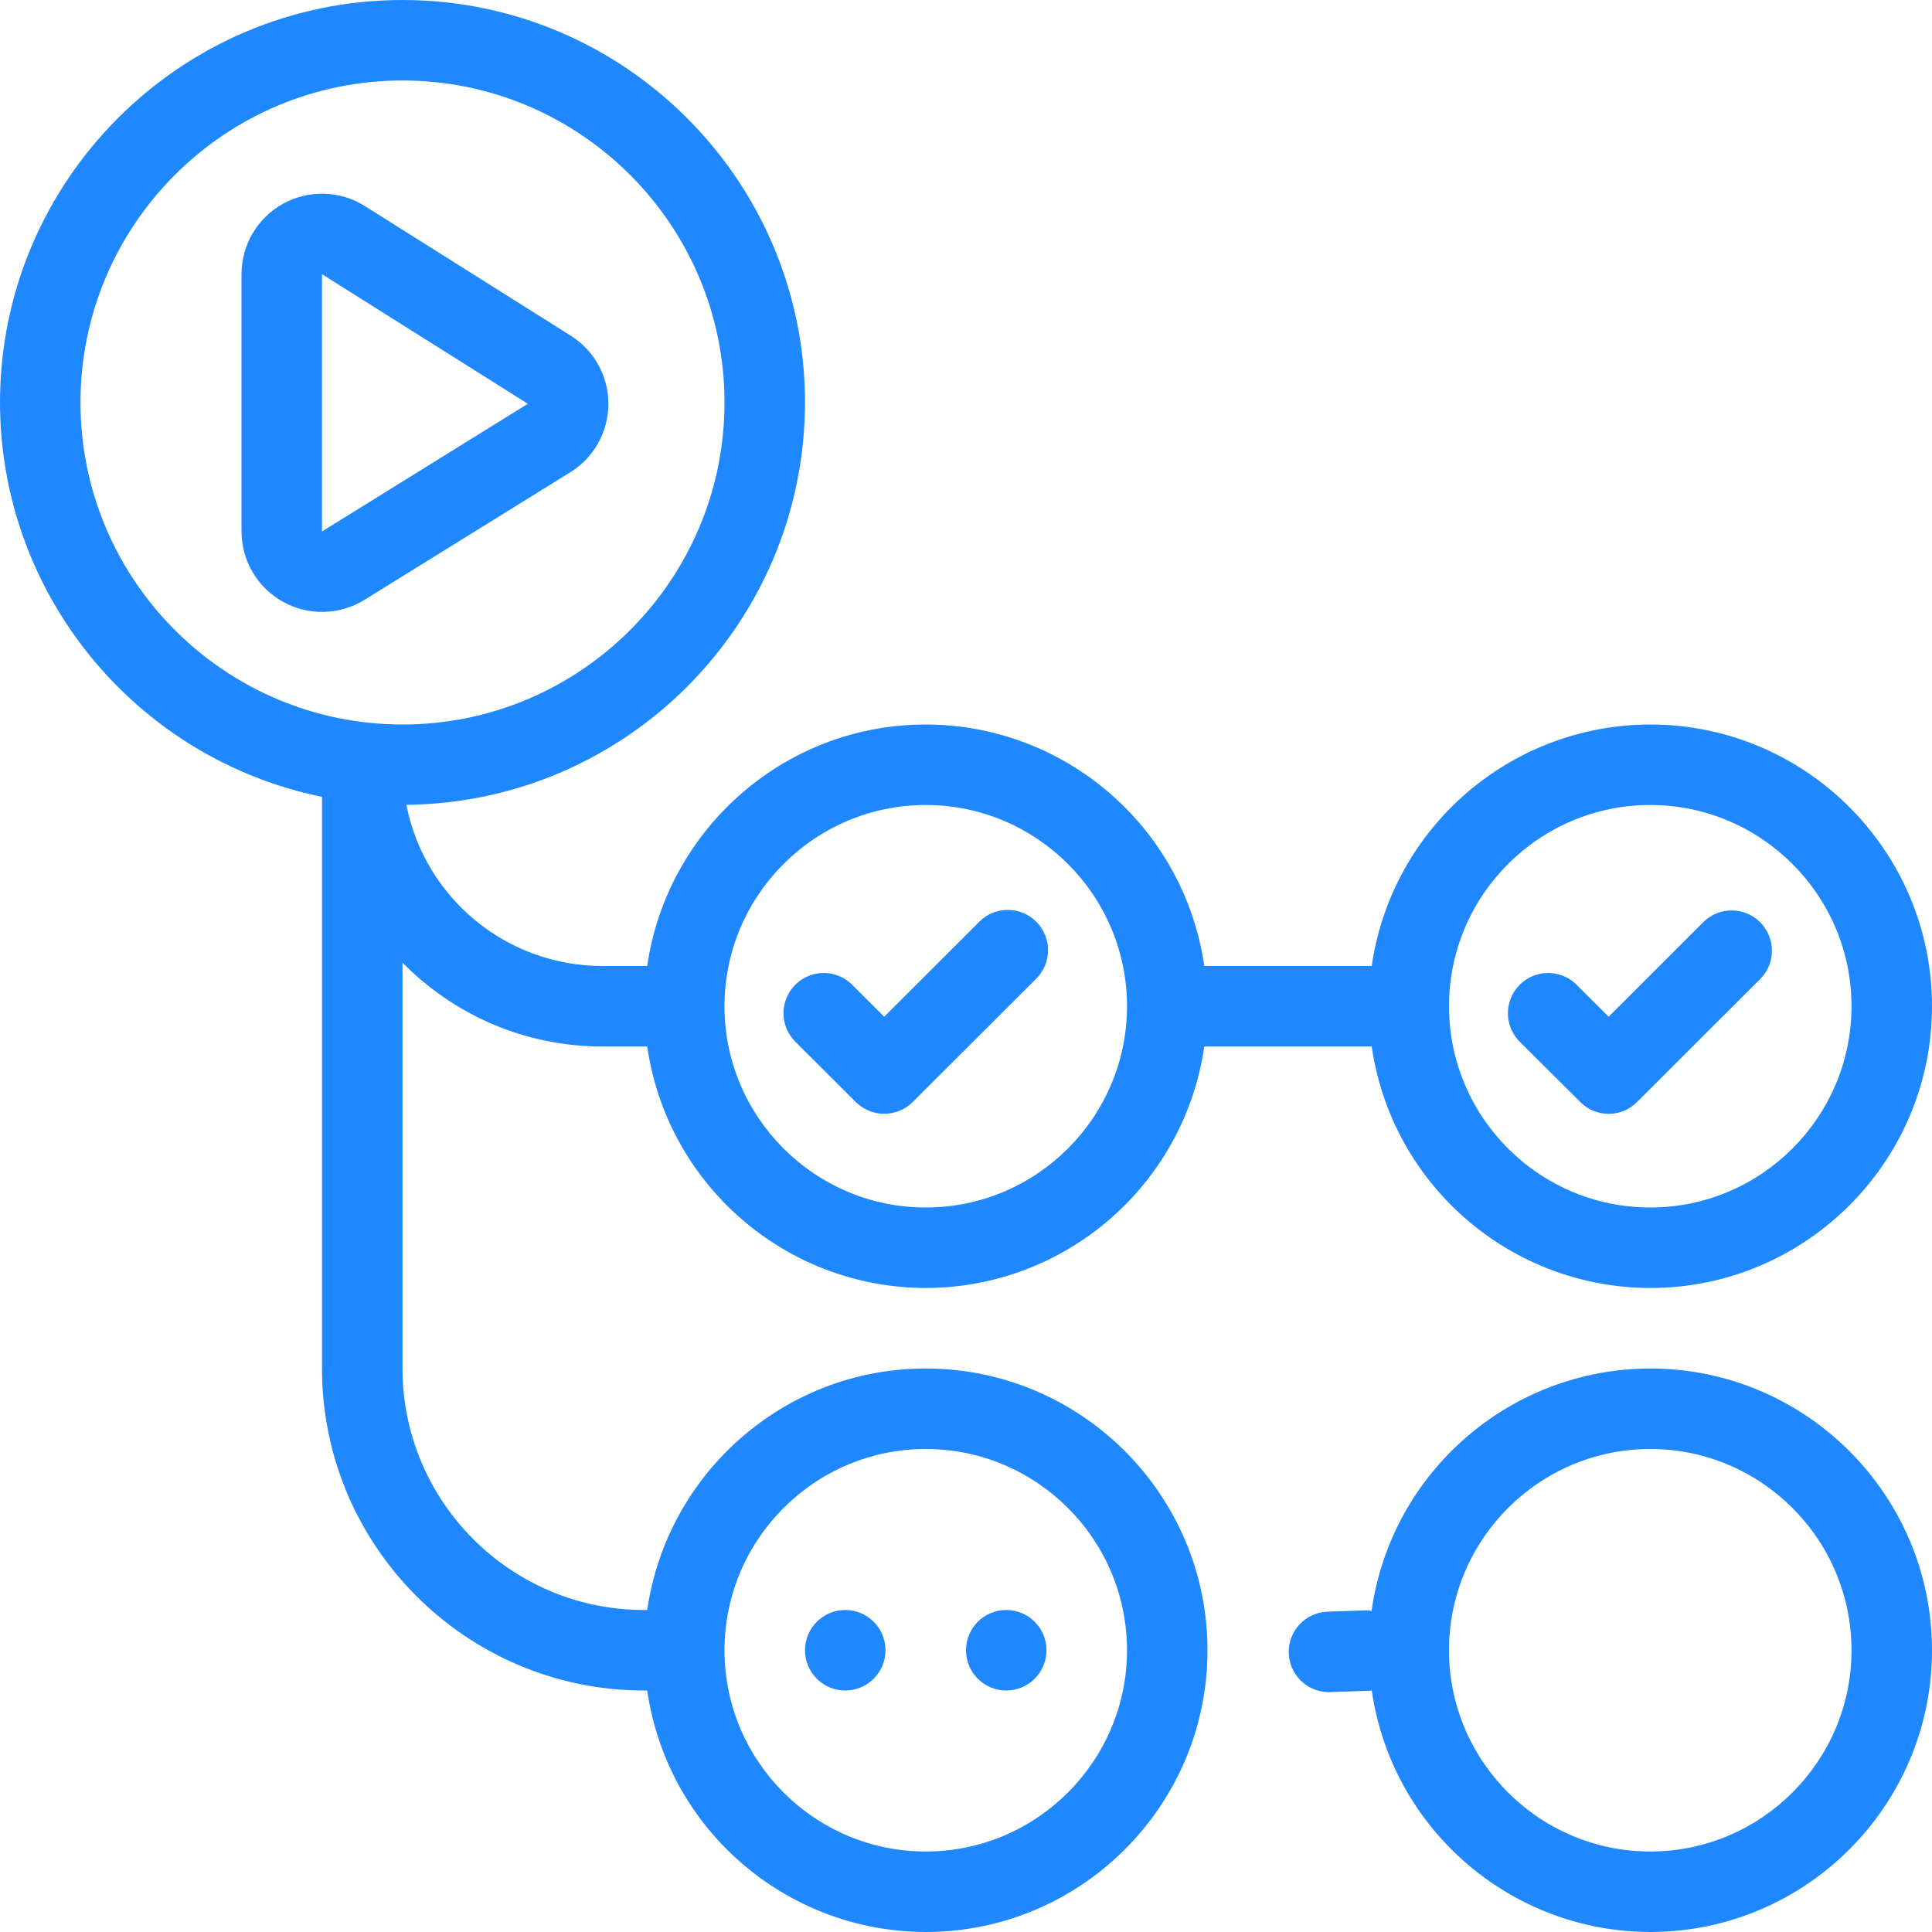
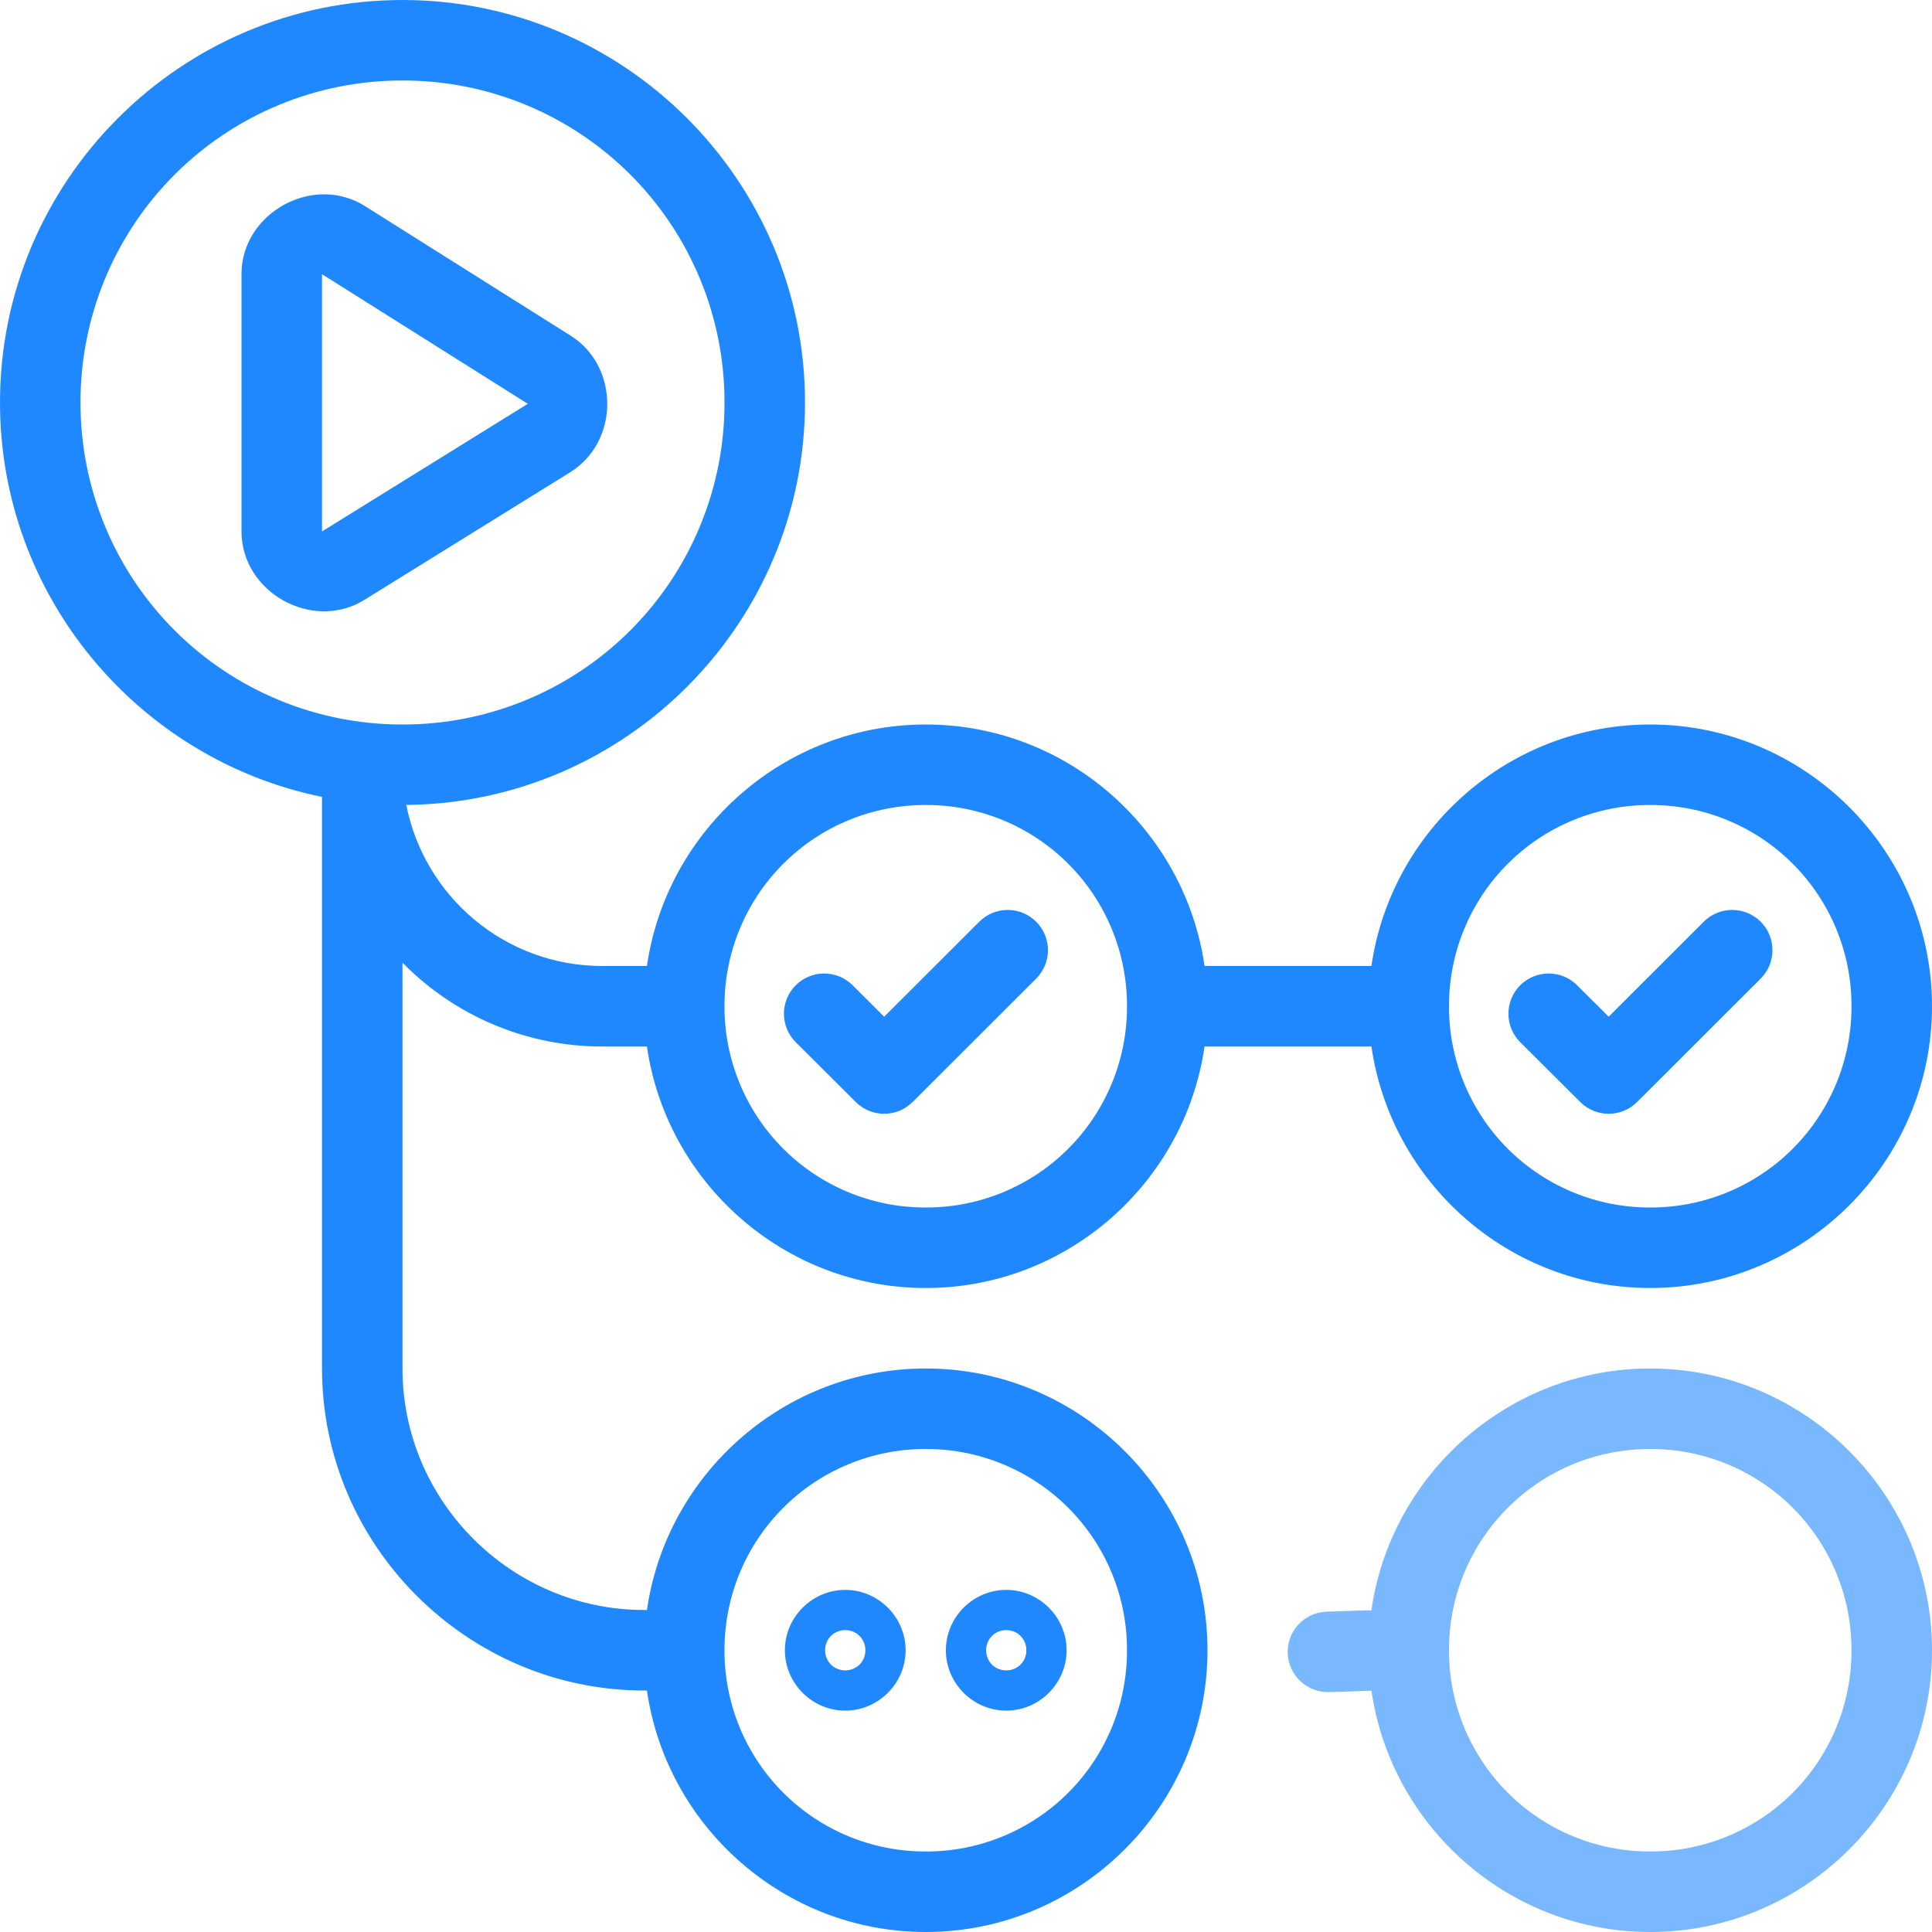
- <svg xmlns="http://www.w3.org/2000/svg" role="img" viewBox="0 0 24 24">
-   <path fill="#2088FF" d="M10.984 13.836a.5.5 0 0 1-.353-.146l-.745-.743a.5.5 0 1 1 .706-.708l.392.391 1.181-1.18a.5.5 0 0 1 .708.707l-1.535 1.533a.504.504 0 0 1-.354.146zm9.353-.147l1.534-1.532a.5.5 0 0 0-.707-.707l-1.181 1.18-.392-.391a.5.5 0 1 0-.706.708l.746.743a.497.497 0 0 0 .706-.001zM4.527 7.452l2.557-1.585A1 1 0 0 0 7.09 4.17L4.533 2.56A1 1 0 0 0 3 3.406v3.196a1.001 1.001 0 0 0 1.527.85zm2.03-2.436L4 6.602V3.406l2.557 1.61zM24 12.5c0 1.93-1.57 3.5-3.5 3.5a3.503 3.503 0 0 1-3.46-3h-2.08a3.503 3.503 0 0 1-3.46 3 3.502 3.502 0 0 1-3.46-3h-.558c-.972 0-1.85-.399-2.482-1.042V17c0 1.654 1.346 3 3 3h.04c.244-1.693 1.7-3 3.46-3 1.93 0 3.5 1.57 3.5 3.5S13.43 24 11.5 24a3.502 3.502 0 0 1-3.46-3H8c-2.206 0-4-1.794-4-4V9.899A5.008 5.008 0 0 1 0 5c0-2.757 2.243-5 5-5s5 2.243 5 5a5.005 5.005 0 0 1-4.952 4.998A2.482 2.482 0 0 0 7.482 12h.558c.244-1.693 1.7-3 3.46-3a3.502 3.502 0 0 1 3.46 3h2.08a3.503 3.503 0 0 1 3.46-3c1.93 0 3.5 1.57 3.5 3.5zm-15 8c0 1.378 1.122 2.5 2.5 2.5s2.5-1.122 2.5-2.5-1.122-2.5-2.5-2.5S9 19.122 9 20.5zM5 9c2.206 0 4-1.794 4-4S7.206 1 5 1 1 2.794 1 5s1.794 4 4 4zm9 3.5c0-1.378-1.122-2.5-2.5-2.5S9 11.122 9 12.5s1.122 2.5 2.5 2.5 2.5-1.122 2.5-2.5zm9 0c0-1.378-1.122-2.5-2.5-2.5S18 11.122 18 12.5s1.122 2.5 2.5 2.5 2.5-1.122 2.5-2.5zm-13 8a.5.5 0 1 0 1 0 .5.5 0 0 0-1 0zm2 0a.5.5 0 1 0 1 0 .5.5 0 0 0-1 0zm12 0c0 1.93-1.57 3.5-3.5 3.5a3.503 3.503 0 0 1-3.46-3.002c-.007.001-.013.005-.021.005l-.506.017h-.017a.5.5 0 0 1-.016-.999l.506-.017c.018-.002.035.006.052.007A3.503 3.503 0 0 1 20.5 17c1.93 0 3.5 1.57 3.5 3.5zm-1 0c0-1.378-1.122-2.5-2.5-2.5S18 19.122 18 20.5s1.122 2.5 2.5 2.5 2.5-1.122 2.5-2.5z" />
+ <svg xmlns="http://www.w3.org/2000/svg" viewBox="0 0 128 128">
+   <path fill="#2088ff" d="M26.666 0C11.97 0 0 11.97 0 26.666c0 12.87 9.181 23.651 21.334 26.13v37.87c0 11.77 9.68 21.334 21.332 21.334h.195c1.302 9.023 9.1 16 18.473 16C71.612 128 80 119.612 80 109.334s-8.388-18.668-18.666-18.668c-9.372 0-17.17 6.977-18.473 16h-.195c-8.737 0-16-7.152-16-16V63.779a18.514 18.514 0 0 0 13.24 5.555h2.955c1.303 9.023 9.1 16 18.473 16 9.372 0 17.169-6.977 18.47-16h11.057c1.303 9.023 9.1 16 18.473 16 10.278 0 18.666-8.39 18.666-18.668C128 56.388 119.612 48 109.334 48c-9.373 0-17.171 6.977-18.473 16H79.805c-1.301-9.023-9.098-16-18.471-16s-17.171 6.977-18.473 16h-2.955c-6.433 0-11.793-4.589-12.988-10.672 14.58-.136 26.416-12.05 26.416-26.662C53.334 11.97 41.362 0 26.666 0zm0 5.334A21.292 21.292 0 0 1 48 26.666 21.294 21.294 0 0 1 26.666 48 21.292 21.292 0 0 1 5.334 26.666 21.29 21.29 0 0 1 26.666 5.334zm-5.215 7.541C18.67 12.889 16 15.123 16 18.166v17.043c0 4.043 4.709 6.663 8.145 4.533l13.634-8.455c3.257-2.02 3.274-7.002.032-9.045l-13.635-8.59a5.024 5.024 0 0 0-2.725-.777zm-.117 5.291 13.635 8.588-13.635 8.455V18.166zm40 35.168a13.29 13.29 0 0 1 13.332 13.332A13.293 13.293 0 0 1 61.334 80 13.294 13.294 0 0 1 48 66.666a13.293 13.293 0 0 1 13.334-13.332zm48 0a13.29 13.29 0 0 1 13.332 13.332A13.293 13.293 0 0 1 109.334 80 13.294 13.294 0 0 1 96 66.666a13.293 13.293 0 0 1 13.334-13.332zm-42.568 6.951a2.667 2.667 0 0 0-1.887.78l-6.3 6.294-2.093-2.084a2.667 2.667 0 0 0-3.771.006 2.667 2.667 0 0 0 .008 3.772l3.974 3.96a2.667 2.667 0 0 0 3.766-.001l8.185-8.174a2.667 2.667 0 0 0 .002-3.772 2.667 2.667 0 0 0-1.884-.78zm48 0a2.667 2.667 0 0 0-1.887.78l-6.3 6.294-2.093-2.084a2.667 2.667 0 0 0-3.771.006 2.667 2.667 0 0 0 .008 3.772l3.974 3.96a2.667 2.667 0 0 0 3.766-.001l8.185-8.174a2.667 2.667 0 0 0 .002-3.772 2.667 2.667 0 0 0-1.884-.78zM61.334 96a13.293 13.293 0 0 1 13.332 13.334 13.29 13.29 0 0 1-13.332 13.332A13.293 13.293 0 0 1 48 109.334 13.294 13.294 0 0 1 61.334 96zM56 105.334c-2.193 0-4 1.807-4 4 0 2.195 1.808 4 4 4s4-1.805 4-4c0-2.193-1.807-4-4-4zm10.666 0c-2.193 0-4 1.807-4 4 0 2.195 1.808 4 4 4s4-1.805 4-4c0-2.193-1.807-4-4-4zM56 108c.75 0 1.334.585 1.334 1.334 0 .753-.583 1.332-1.334 1.332-.75 0-1.334-.58-1.334-1.332 0-.75.585-1.334 1.334-1.334zm10.666 0c.75 0 1.334.585 1.334 1.334 0 .753-.583 1.332-1.334 1.332-.75 0-1.332-.58-1.332-1.332 0-.75.583-1.334 1.332-1.334z" />
+   <path fill="#79b8ff" d="M109.334 90.666c-9.383 0-17.188 6.993-18.477 16.031a2.667 2.667 0 0 0-.265-.011l-2.7.09a2.667 2.667 0 0 0-2.578 2.751 2.667 2.667 0 0 0 2.752 2.578l2.7-.087a2.667 2.667 0 0 0 .097-.006C92.17 121.029 99.965 128 109.334 128c10.278 0 18.666-8.388 18.666-18.666s-8.388-18.668-18.666-18.668zm0 5.334a13.293 13.293 0 0 1 13.332 13.334 13.29 13.29 0 0 1-13.332 13.332A13.293 13.293 0 0 1 96 109.334 13.294 13.294 0 0 1 109.334 96z" />
</svg>
